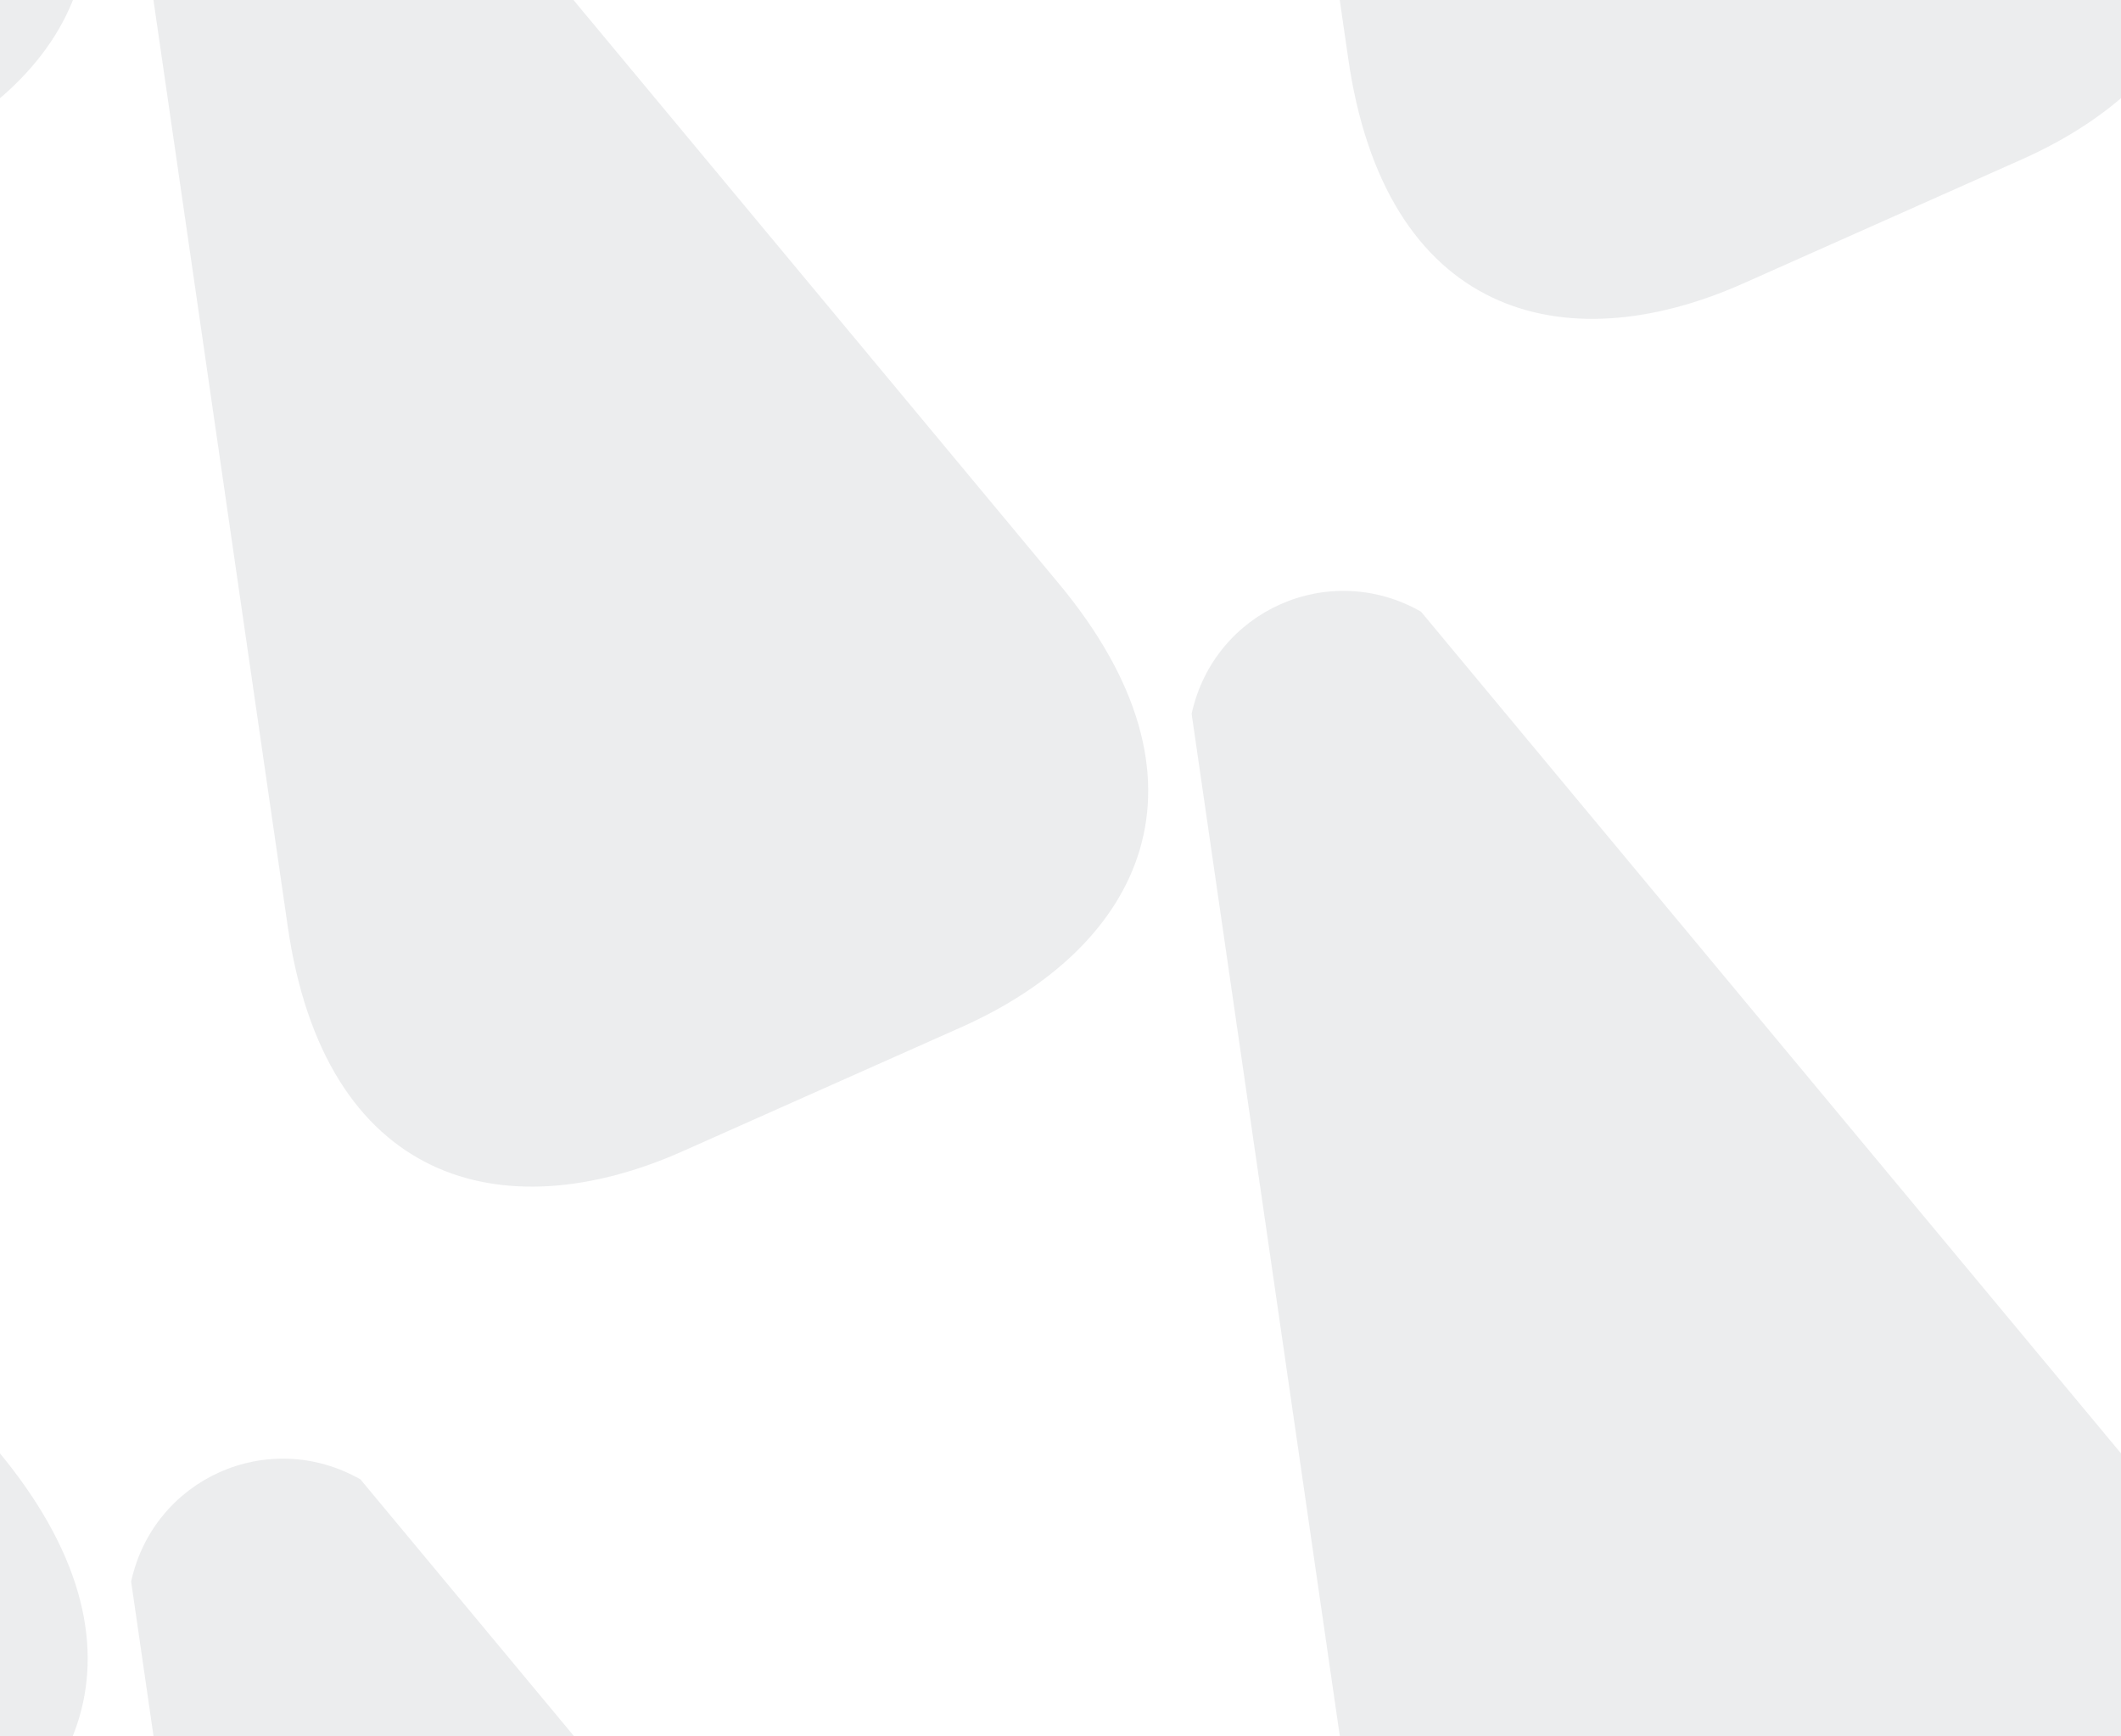
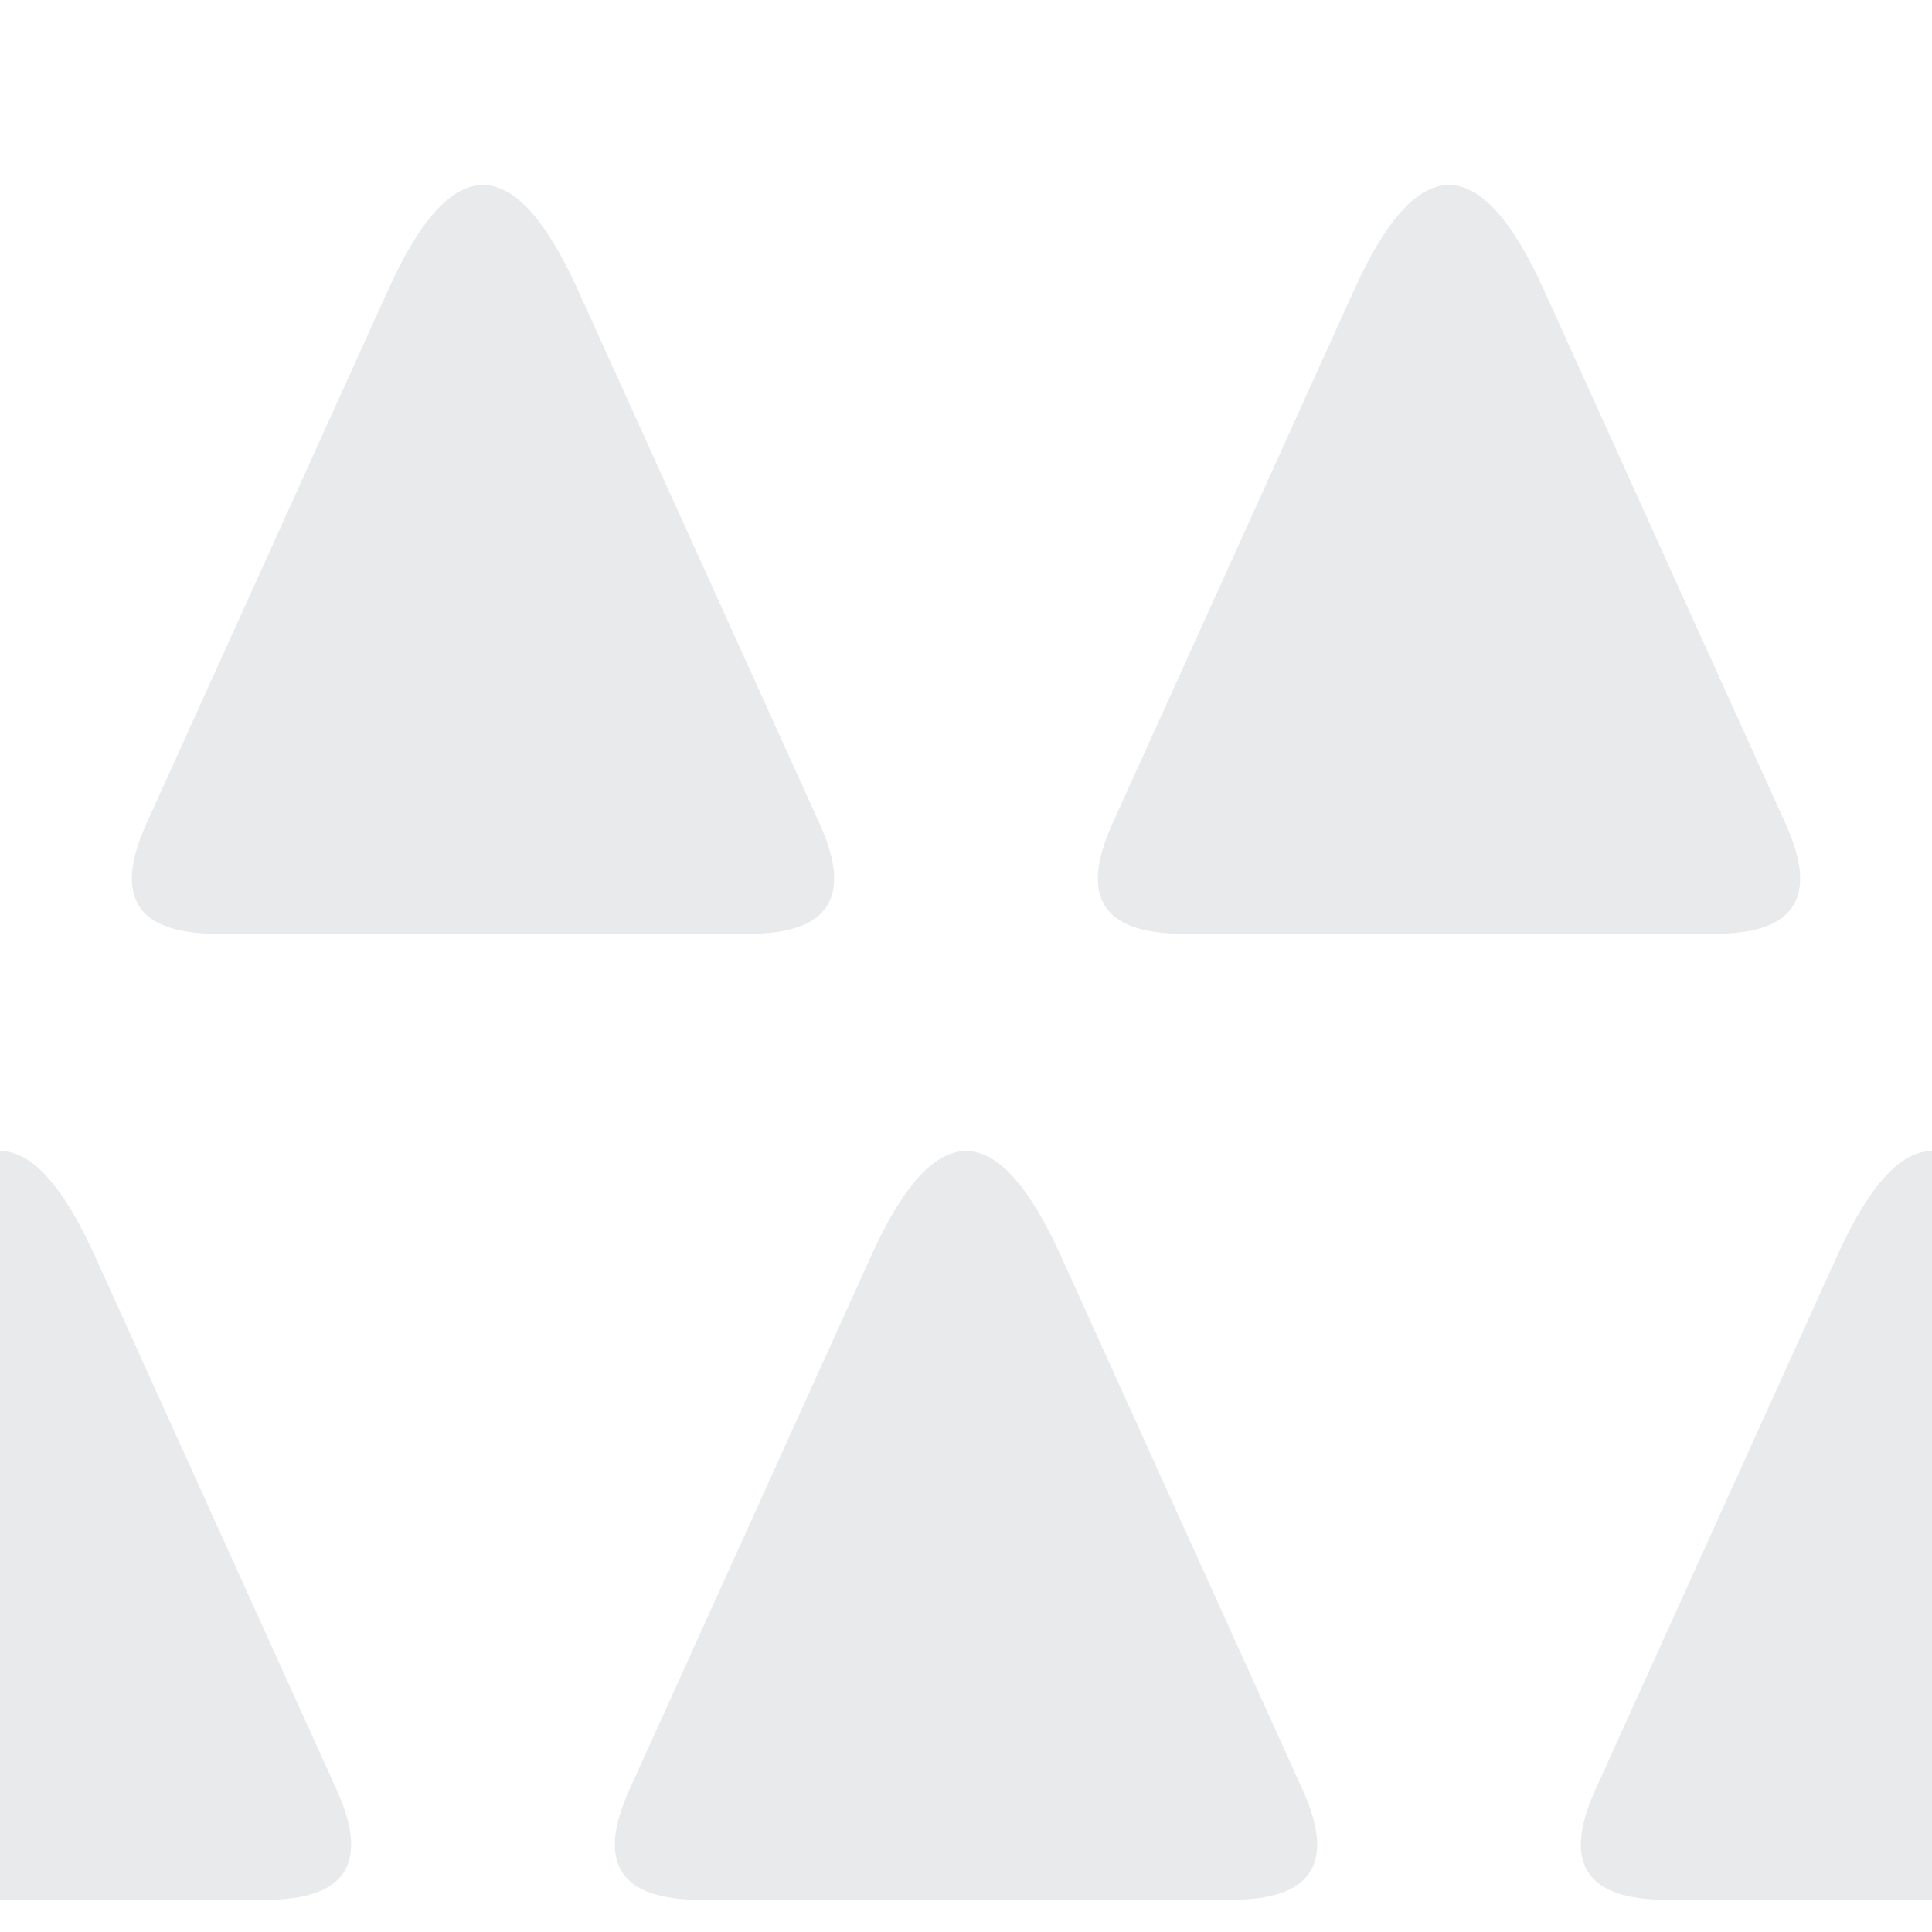
- <svg xmlns="http://www.w3.org/2000/svg" width="44" height="36" viewBox="0 0 44 36">
-   <g fill="#0F1E2A" fill-opacity="0.08">
-     <path transform="translate(-33.00 -27.00) rotate(-24) scale(0.93) translate(-11 -17)" d="M 8.2 1.4 C 9.6 -0.5 12.4 -0.5 13.8 1.4 L 20.4 24.8 C 22 30.4 18.8 33 14.4 33 L 7.6 33 C 3.2 33 0 30.4 1.6 24.8 Z" />
-     <path transform="translate(-33.00 9.00) rotate(-24) scale(0.93) translate(-11 -17)" d="M 8.2 1.4 C 9.6 -0.5 12.4 -0.5 13.8 1.4 L 20.4 24.8 C 22 30.4 18.8 33 14.4 33 L 7.6 33 C 3.2 33 0 30.4 1.6 24.8 Z" />
-     <path transform="translate(-33.00 45.00) rotate(-24) scale(0.93) translate(-11 -17)" d="M 8.2 1.4 C 9.6 -0.5 12.4 -0.5 13.8 1.4 L 20.4 24.8 C 22 30.4 18.8 33 14.4 33 L 7.6 33 C 3.2 33 0 30.4 1.6 24.8 Z" />
-     <path transform="translate(11.00 -27.00) rotate(-24) scale(0.93) translate(-11 -17)" d="M 8.2 1.4 C 9.6 -0.5 12.4 -0.5 13.8 1.4 L 20.4 24.8 C 22 30.4 18.8 33 14.4 33 L 7.6 33 C 3.2 33 0 30.4 1.6 24.8 Z" />
-     <path transform="translate(11.00 9.00) rotate(-24) scale(0.93) translate(-11 -17)" d="M 8.2 1.4 C 9.6 -0.5 12.4 -0.5 13.8 1.4 L 20.4 24.8 C 22 30.4 18.8 33 14.4 33 L 7.6 33 C 3.2 33 0 30.4 1.6 24.8 Z" />
-     <path transform="translate(11.00 45.00) rotate(-24) scale(0.93) translate(-11 -17)" d="M 8.2 1.4 C 9.6 -0.5 12.4 -0.5 13.8 1.4 L 20.4 24.8 C 22 30.4 18.8 33 14.4 33 L 7.6 33 C 3.2 33 0 30.4 1.6 24.8 Z" />
-     <path transform="translate(55.00 -27.00) rotate(-24) scale(0.93) translate(-11 -17)" d="M 8.2 1.4 C 9.6 -0.5 12.4 -0.5 13.8 1.4 L 20.4 24.8 C 22 30.4 18.8 33 14.4 33 L 7.6 33 C 3.2 33 0 30.4 1.6 24.8 Z" />
-     <path transform="translate(55.00 9.00) rotate(-24) scale(0.93) translate(-11 -17)" d="M 8.2 1.4 C 9.6 -0.5 12.4 -0.5 13.8 1.4 L 20.4 24.8 C 22 30.4 18.8 33 14.4 33 L 7.6 33 C 3.2 33 0 30.4 1.6 24.8 Z" />
-     <path transform="translate(55.00 45.00) rotate(-24) scale(0.93) translate(-11 -17)" d="M 8.2 1.4 C 9.6 -0.5 12.4 -0.5 13.8 1.4 L 20.4 24.8 C 22 30.4 18.8 33 14.4 33 L 7.6 33 C 3.2 33 0 30.4 1.6 24.8 Z" />
-     <path transform="translate(-11.00 -9.00) rotate(-24) scale(0.93) translate(-11 -17)" d="M 8.2 1.4 C 9.6 -0.5 12.4 -0.5 13.8 1.4 L 20.4 24.8 C 22 30.4 18.8 33 14.4 33 L 7.6 33 C 3.2 33 0 30.4 1.6 24.8 Z" />
-     <path transform="translate(-11.00 27.00) rotate(-24) scale(0.93) translate(-11 -17)" d="M 8.2 1.4 C 9.6 -0.5 12.4 -0.5 13.8 1.4 L 20.4 24.8 C 22 30.4 18.8 33 14.4 33 L 7.6 33 C 3.2 33 0 30.4 1.6 24.8 Z" />
-     <path transform="translate(-11.00 63.00) rotate(-24) scale(0.93) translate(-11 -17)" d="M 8.2 1.4 C 9.6 -0.5 12.4 -0.5 13.8 1.4 L 20.4 24.8 C 22 30.4 18.8 33 14.4 33 L 7.6 33 C 3.2 33 0 30.4 1.6 24.8 Z" />
-     <path transform="translate(33.00 -9.00) rotate(-24) scale(0.93) translate(-11 -17)" d="M 8.2 1.4 C 9.6 -0.5 12.4 -0.5 13.8 1.4 L 20.4 24.8 C 22 30.4 18.8 33 14.4 33 L 7.6 33 C 3.2 33 0 30.4 1.6 24.8 Z" />
-     <path transform="translate(33.00 27.00) rotate(-24) scale(0.93) translate(-11 -17)" d="M 8.2 1.4 C 9.6 -0.5 12.4 -0.5 13.8 1.4 L 20.4 24.8 C 22 30.4 18.8 33 14.4 33 L 7.6 33 C 3.2 33 0 30.4 1.6 24.8 Z" />
-     <path transform="translate(33.00 63.00) rotate(-24) scale(0.93) translate(-11 -17)" d="M 8.2 1.4 C 9.6 -0.5 12.4 -0.5 13.8 1.4 L 20.4 24.8 C 22 30.4 18.8 33 14.4 33 L 7.6 33 C 3.2 33 0 30.4 1.6 24.8 Z" />
-     <path transform="translate(77.00 -9.00) rotate(-24) scale(0.93) translate(-11 -17)" d="M 8.2 1.4 C 9.6 -0.5 12.4 -0.5 13.8 1.4 L 20.4 24.8 C 22 30.4 18.8 33 14.4 33 L 7.6 33 C 3.2 33 0 30.4 1.6 24.8 Z" />
-     <path transform="translate(77.00 27.00) rotate(-24) scale(0.93) translate(-11 -17)" d="M 8.2 1.4 C 9.6 -0.5 12.4 -0.5 13.8 1.4 L 20.4 24.8 C 22 30.4 18.8 33 14.4 33 L 7.6 33 C 3.2 33 0 30.4 1.6 24.8 Z" />
-     <path transform="translate(77.00 63.00) rotate(-24) scale(0.93) translate(-11 -17)" d="M 8.2 1.4 C 9.6 -0.5 12.4 -0.5 13.8 1.4 L 20.4 24.8 C 22 30.4 18.8 33 14.4 33 L 7.6 33 C 3.2 33 0 30.4 1.6 24.8 Z" />
+ <svg xmlns="http://www.w3.org/2000/svg" width="12" height="12" viewBox="0 0 12 12">
+   <g fill="#0F1E2A" fill-opacity="0.09">
+     <path d="M2.412 1.798 Q 3.000 0.500 3.588 1.798 L5.091 5.117 Q 5.400 5.800 4.650 5.800 L1.350 5.800 Q 0.600 5.800 0.909 5.117 Z" />
+     <path d="M8.412 1.798 Q 9.000 0.500 9.588 1.798 L11.091 5.117 Q 11.400 5.800 10.650 5.800 L7.350 5.800 Q 6.600 5.800 6.909 5.117 Z" />
+     <path d="M-0.588 7.798 Q 0.000 6.500 0.588 7.798 L2.091 11.117 Q 2.400 11.800 1.650 11.800 L-1.650 11.800 Q -2.400 11.800 -2.091 11.117 Z" />
+     <path d="M5.412 7.798 Q 6.000 6.500 6.588 7.798 L8.091 11.117 Q 8.400 11.800 7.650 11.800 L4.350 11.800 Q 3.600 11.800 3.909 11.117 Z" />
+     <path d="M11.412 7.798 Q 12.000 6.500 12.588 7.798 L14.091 11.117 Q 14.400 11.800 13.650 11.800 L10.350 11.800 Q 9.600 11.800 9.909 11.117 Z" />
  </g>
</svg>
